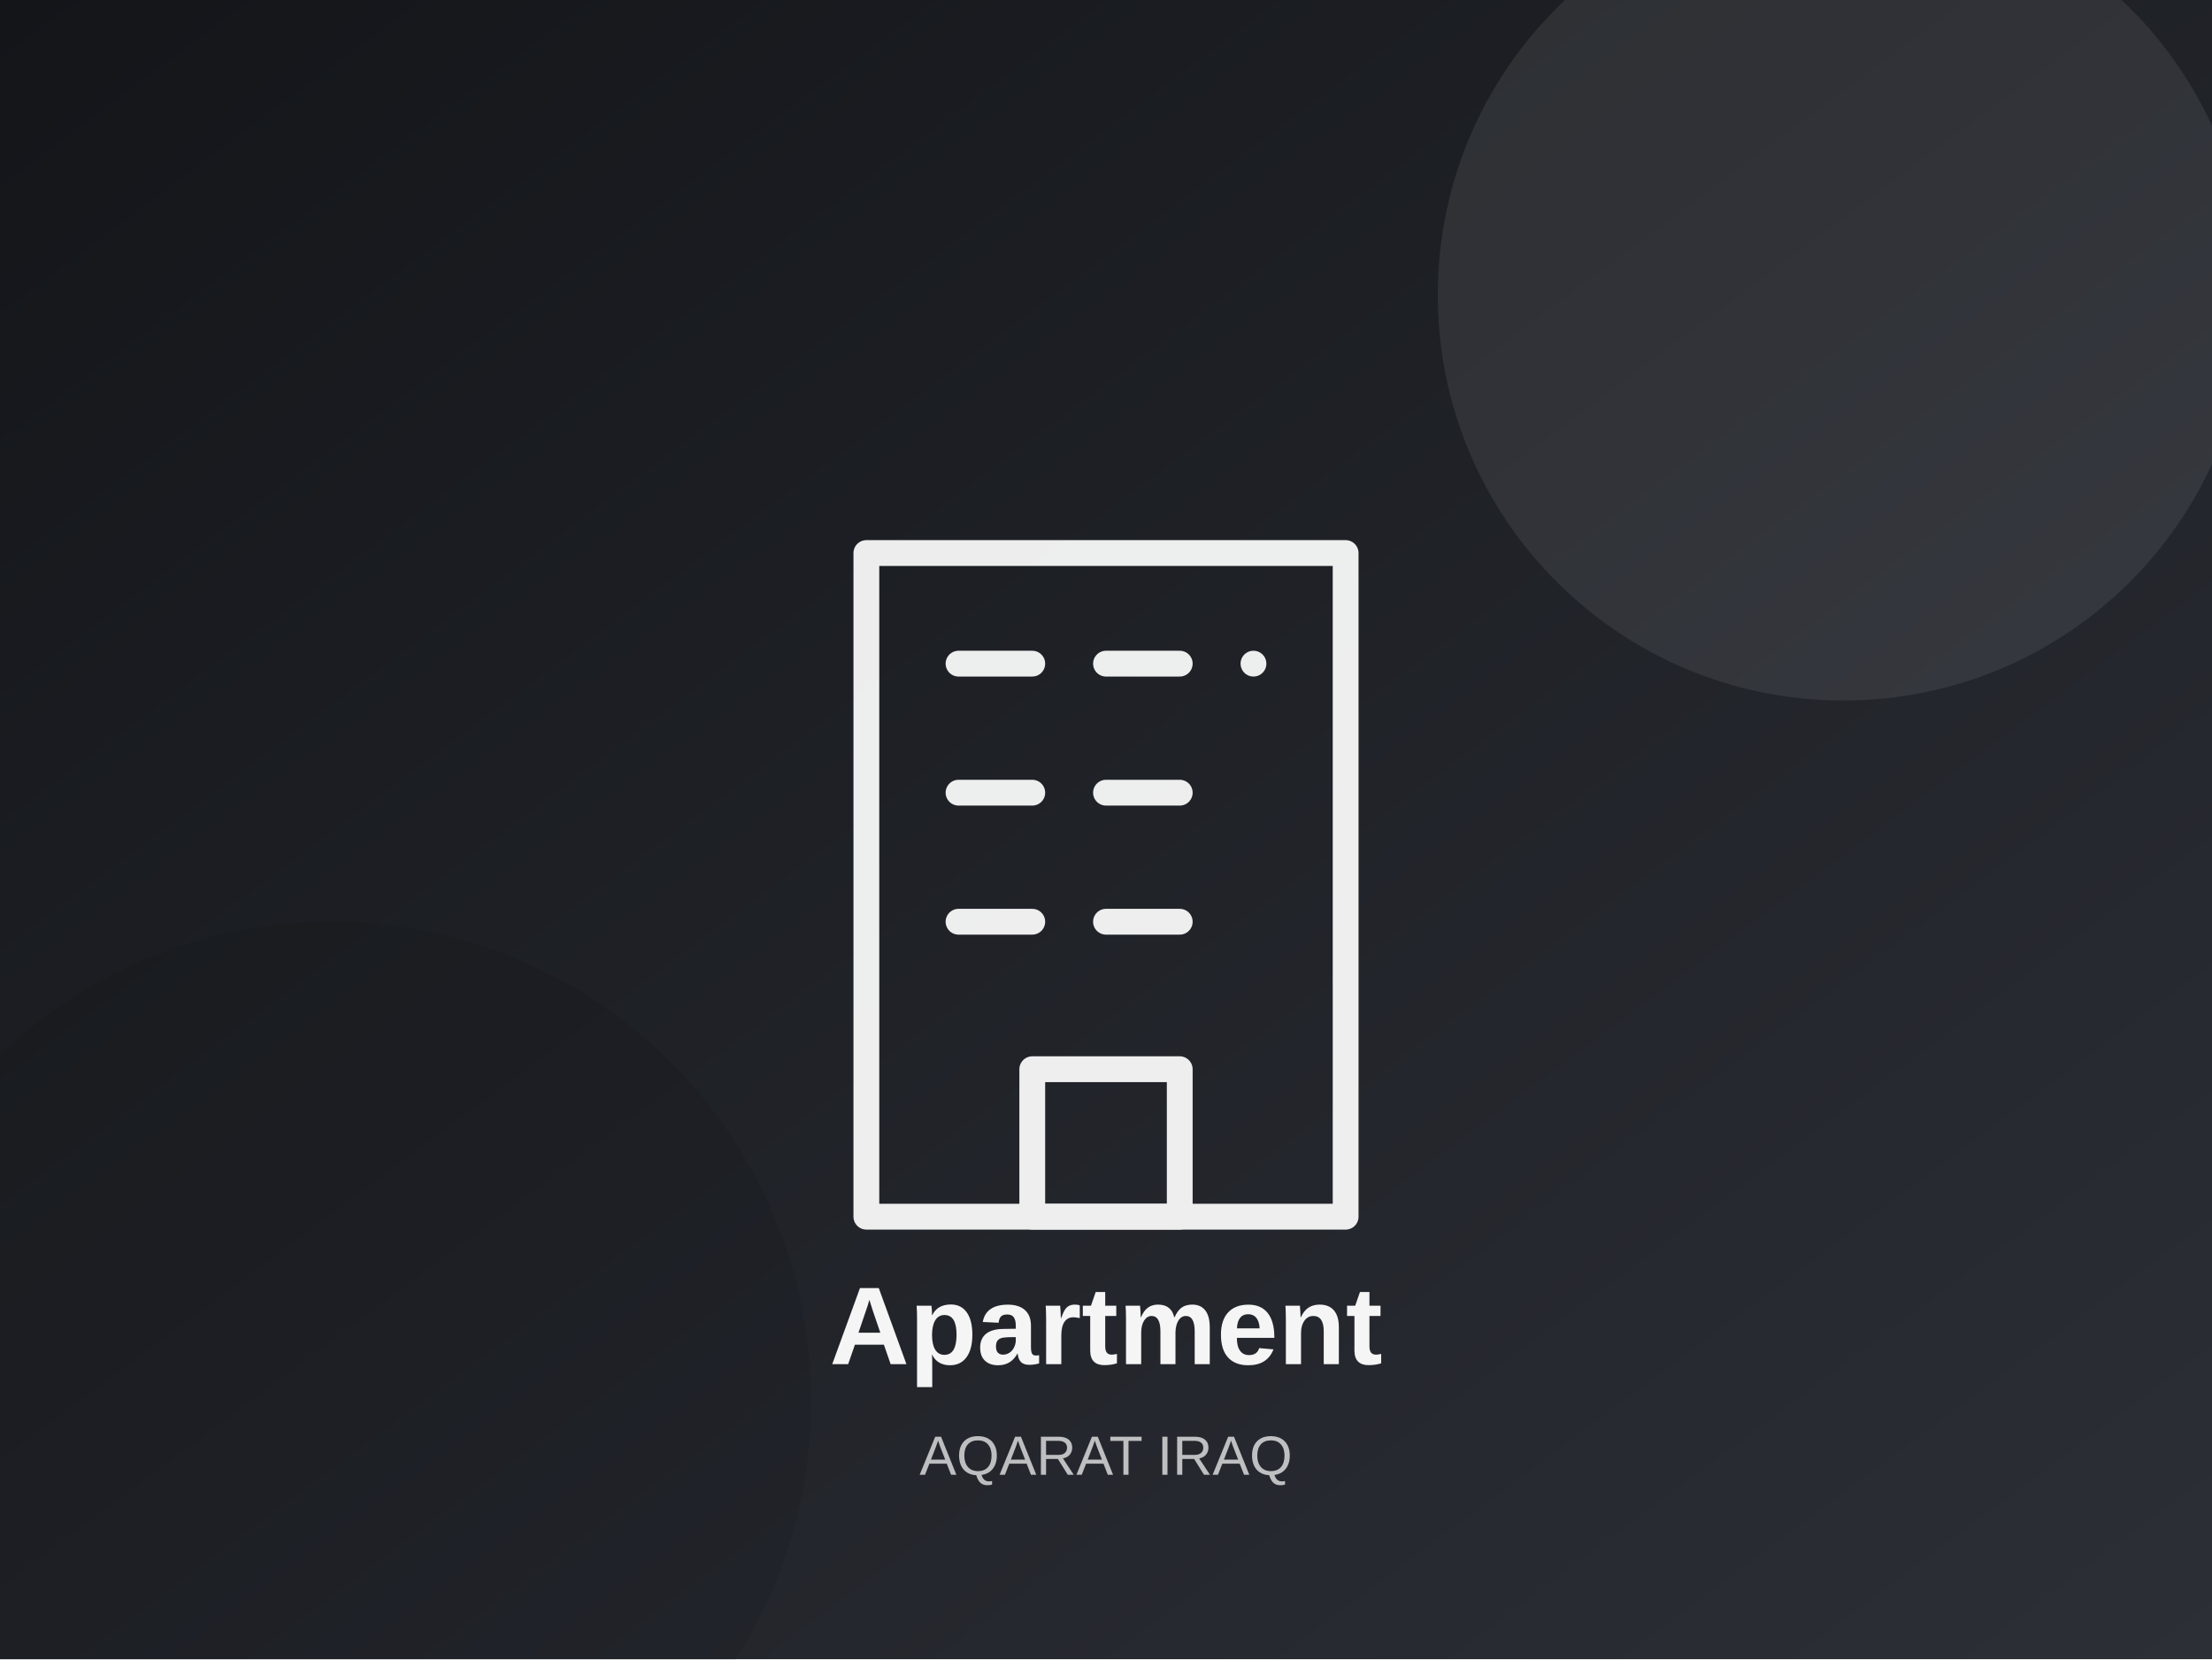
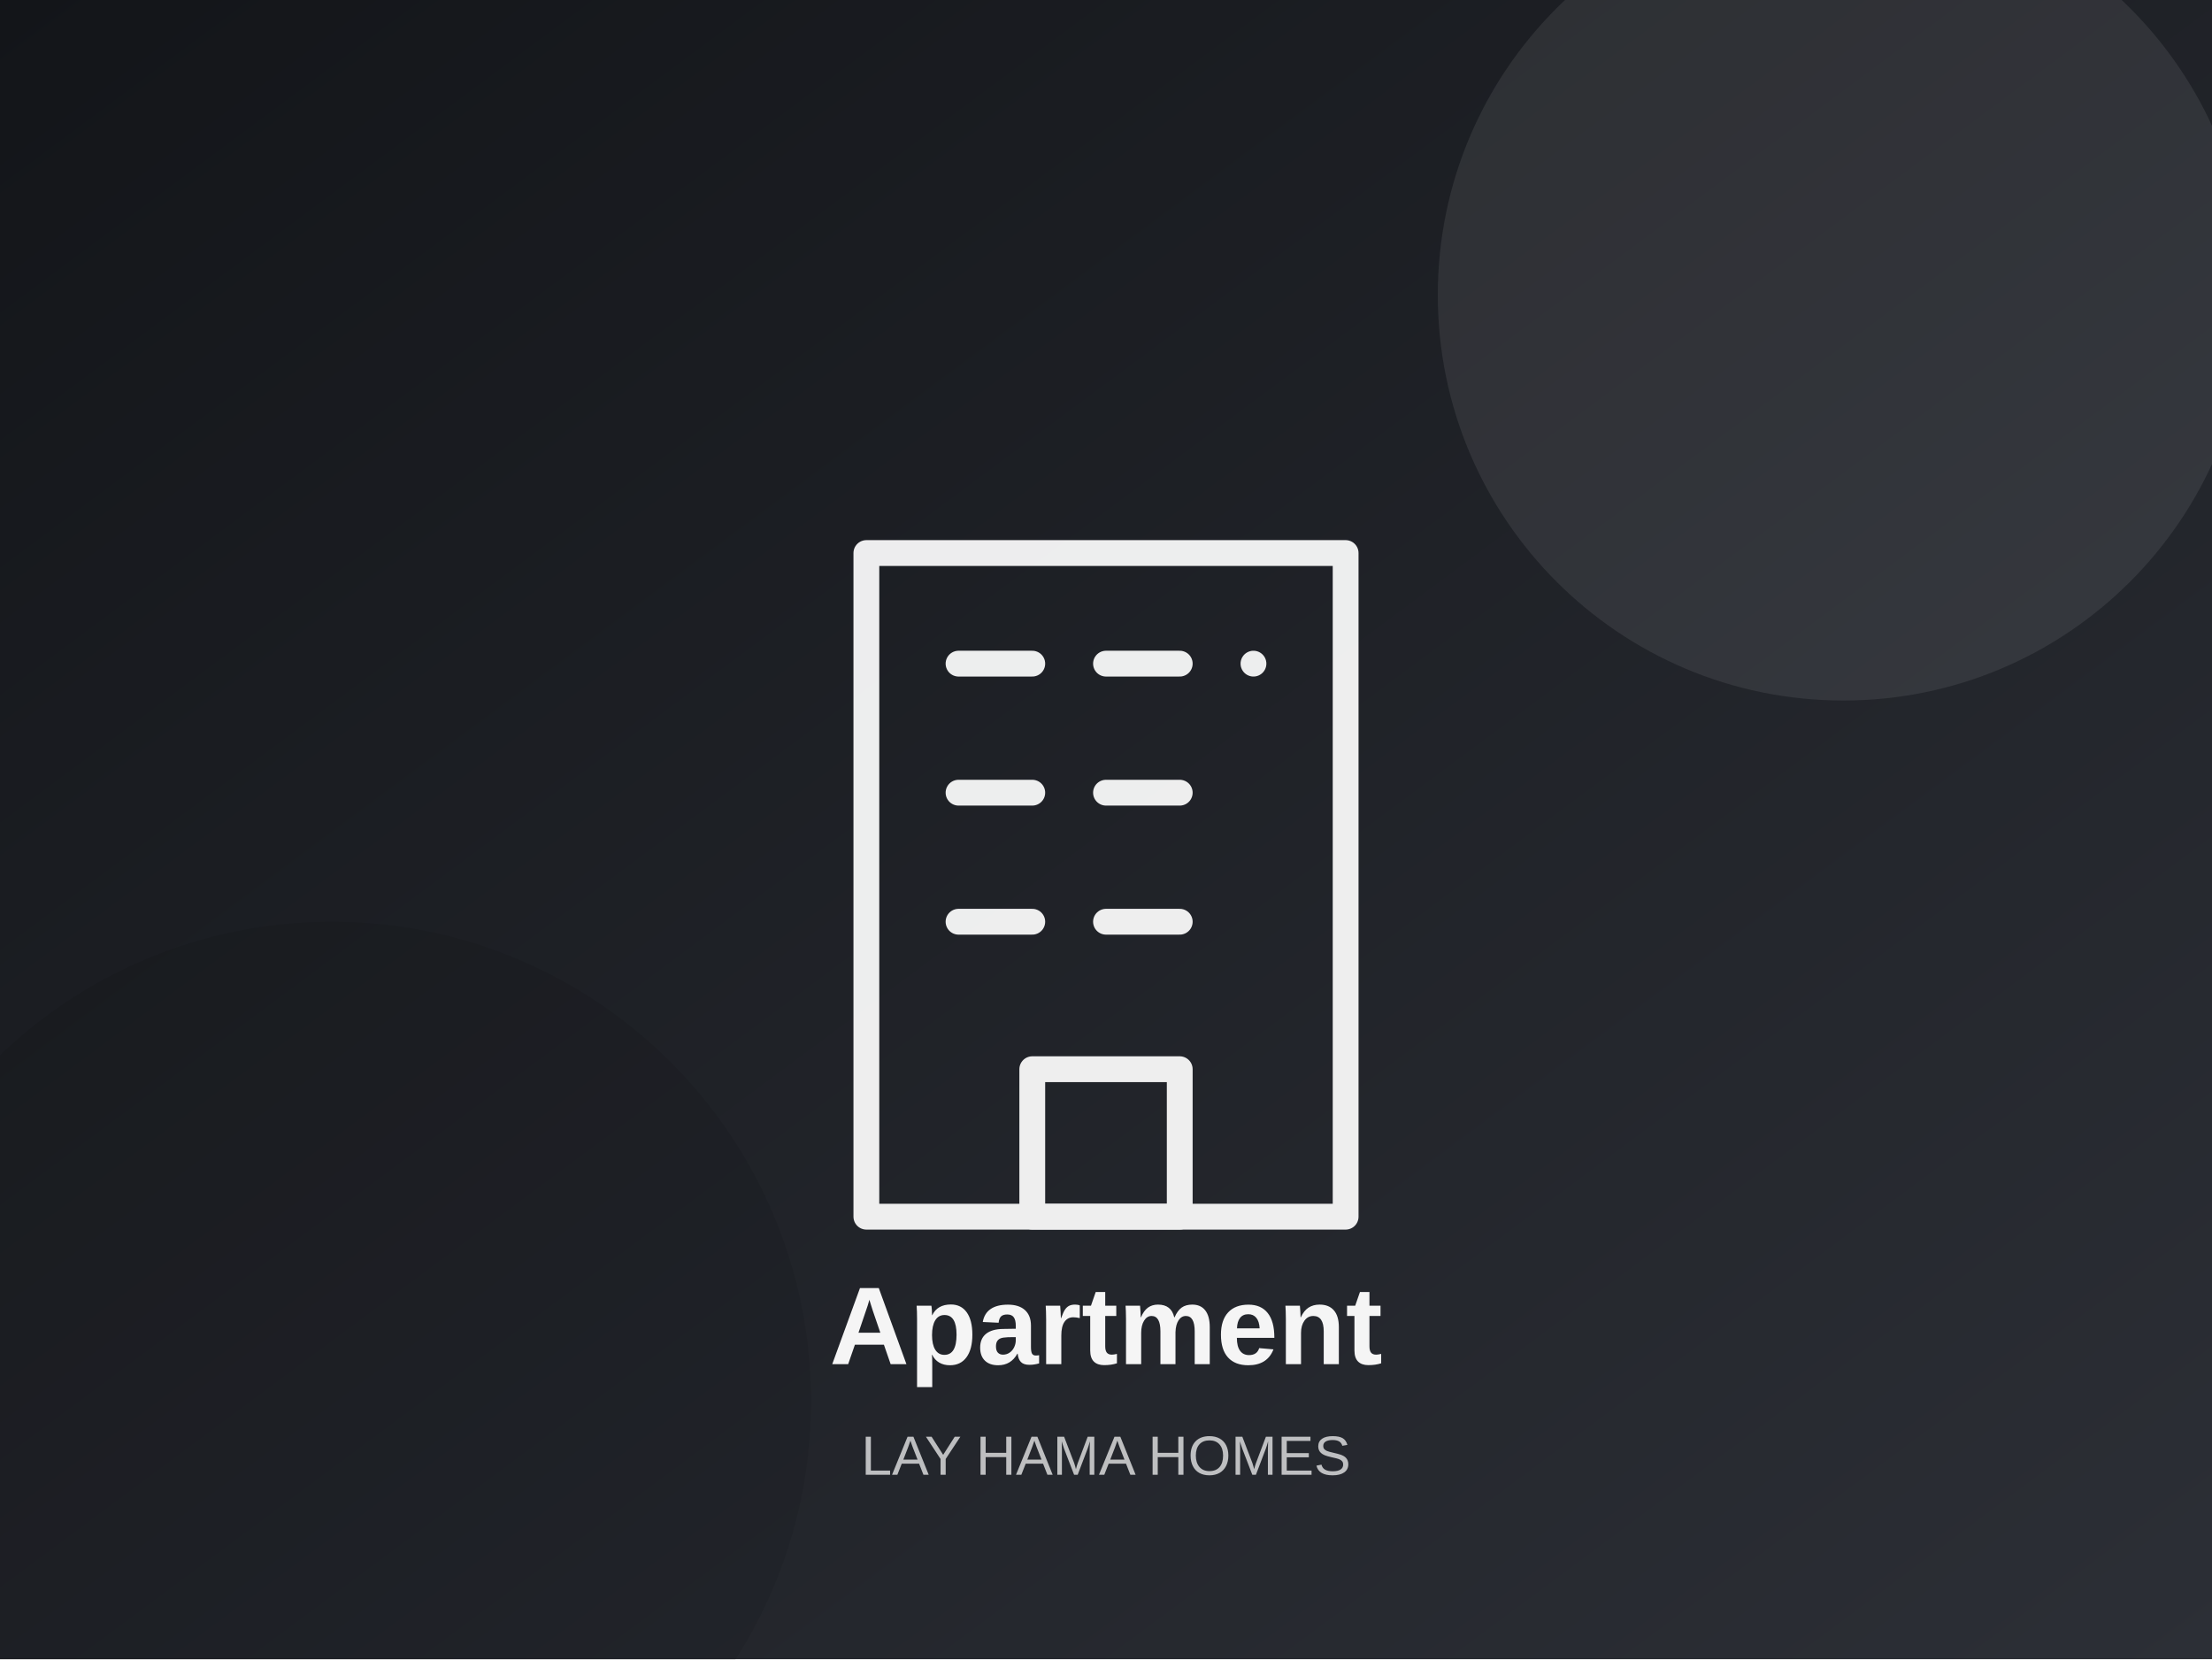
<svg xmlns="http://www.w3.org/2000/svg" viewBox="0 0 1200 900" width="1200" height="900">
  <defs>
    <linearGradient id="g" x1="0" y1="0" x2="1" y2="1">
      <stop offset="0" stop-color="#131519" />
      <stop offset="1" stop-color="#2c2f36" />
    </linearGradient>
  </defs>
  <rect width="1200" height="900" fill="url(#g)" />
  <circle cx="1000" cy="160" r="220" fill="#ffffff" opacity="0.08" />
  <circle cx="180" cy="760" r="260" fill="#000000" opacity="0.08" />
  <g fill="none" stroke="#ffffff" stroke-width="14" stroke-linejoin="round" stroke-linecap="round" opacity="0.92">
    <rect x="470" y="300" width="260" height="360" />
    <line x1="520" y1="360" x2="560" y2="360" />
    <line x1="600" y1="360" x2="640" y2="360" />
    <line x1="680" y1="360" x2="680" y2="360" />
    <line x1="520" y1="430" x2="560" y2="430" />
    <line x1="600" y1="430" x2="640" y2="430" />
    <line x1="520" y1="500" x2="560" y2="500" />
    <line x1="600" y1="500" x2="640" y2="500" />
    <rect x="560" y="580" width="80" height="80" />
  </g>
  <text x="600" y="740" font-family="Segoe UI, Arial, sans-serif" font-size="60" font-weight="700" fill="#ffffff" text-anchor="middle" opacity="0.95">Apartment</text>
-   <text x="600" y="800" font-family="Segoe UI, Arial, sans-serif" font-size="30" fill="#ffffff" text-anchor="middle" opacity="0.7">AQARAT IRAQ</text>
+   <text x="600" y="800" font-family="Segoe UI, Arial, sans-serif" font-size="30" fill="#ffffff" text-anchor="middle" opacity="0.7">LAY HAMA HOMES</text>
</svg>
